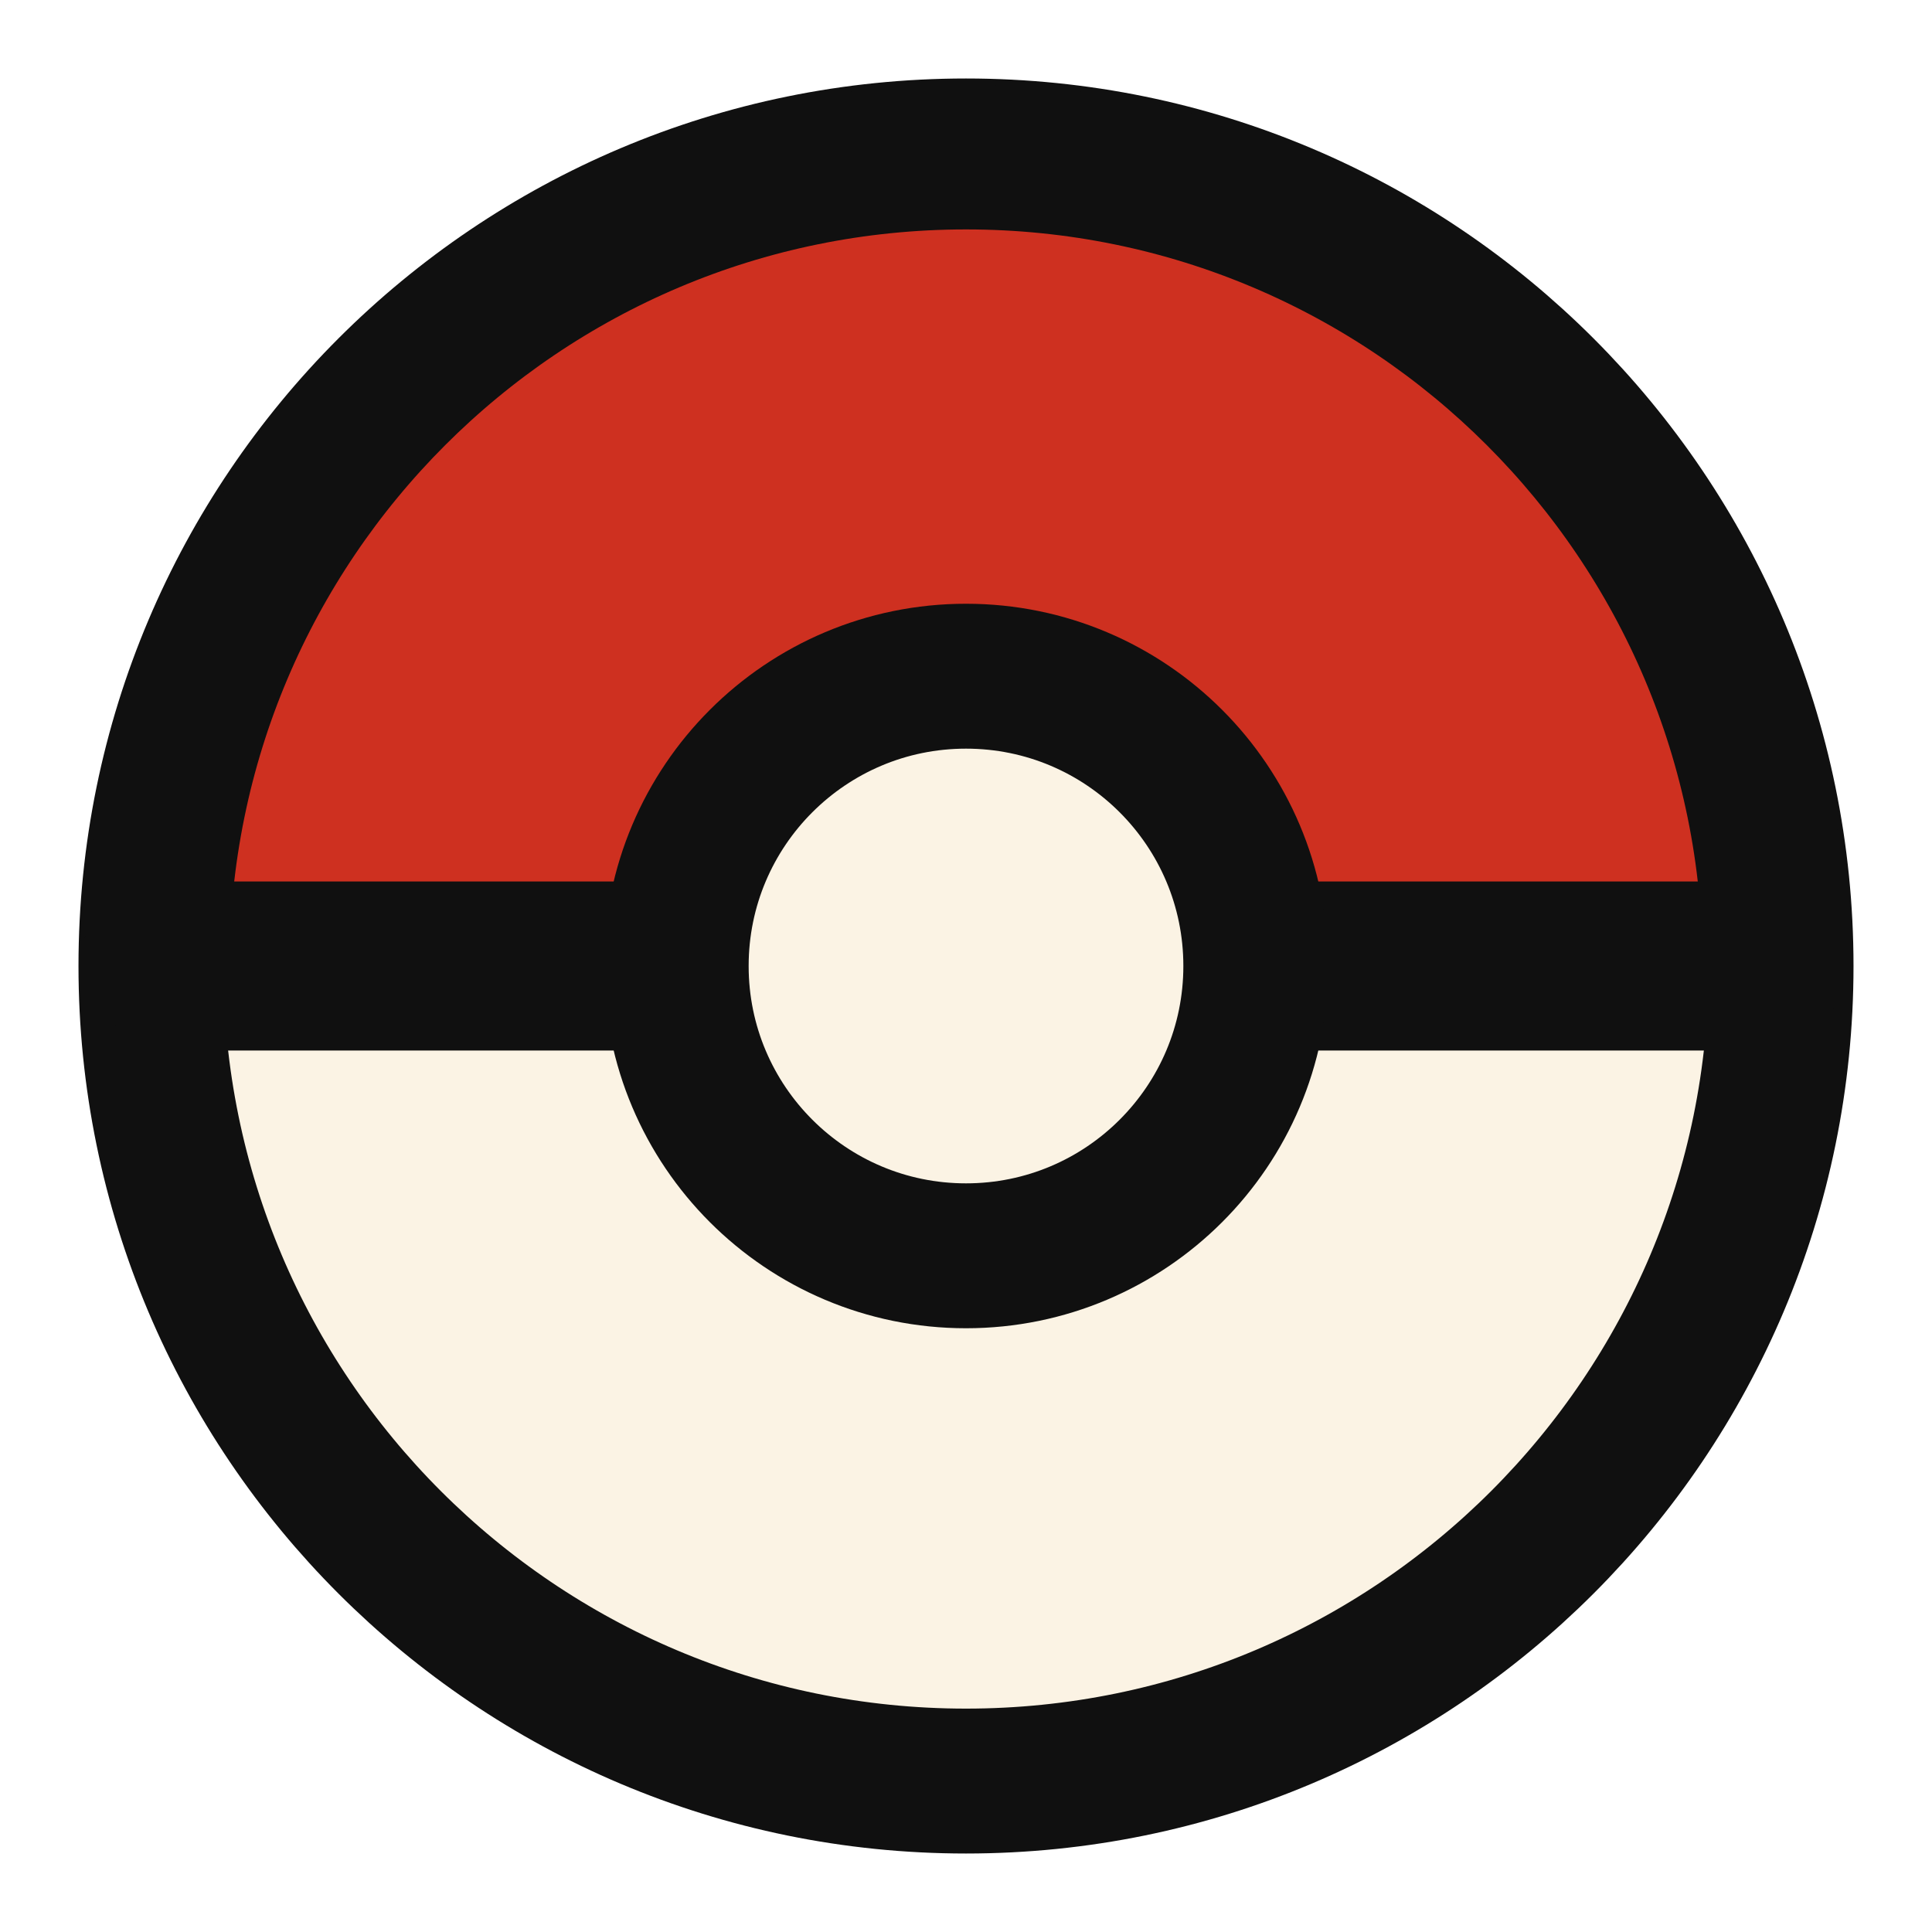
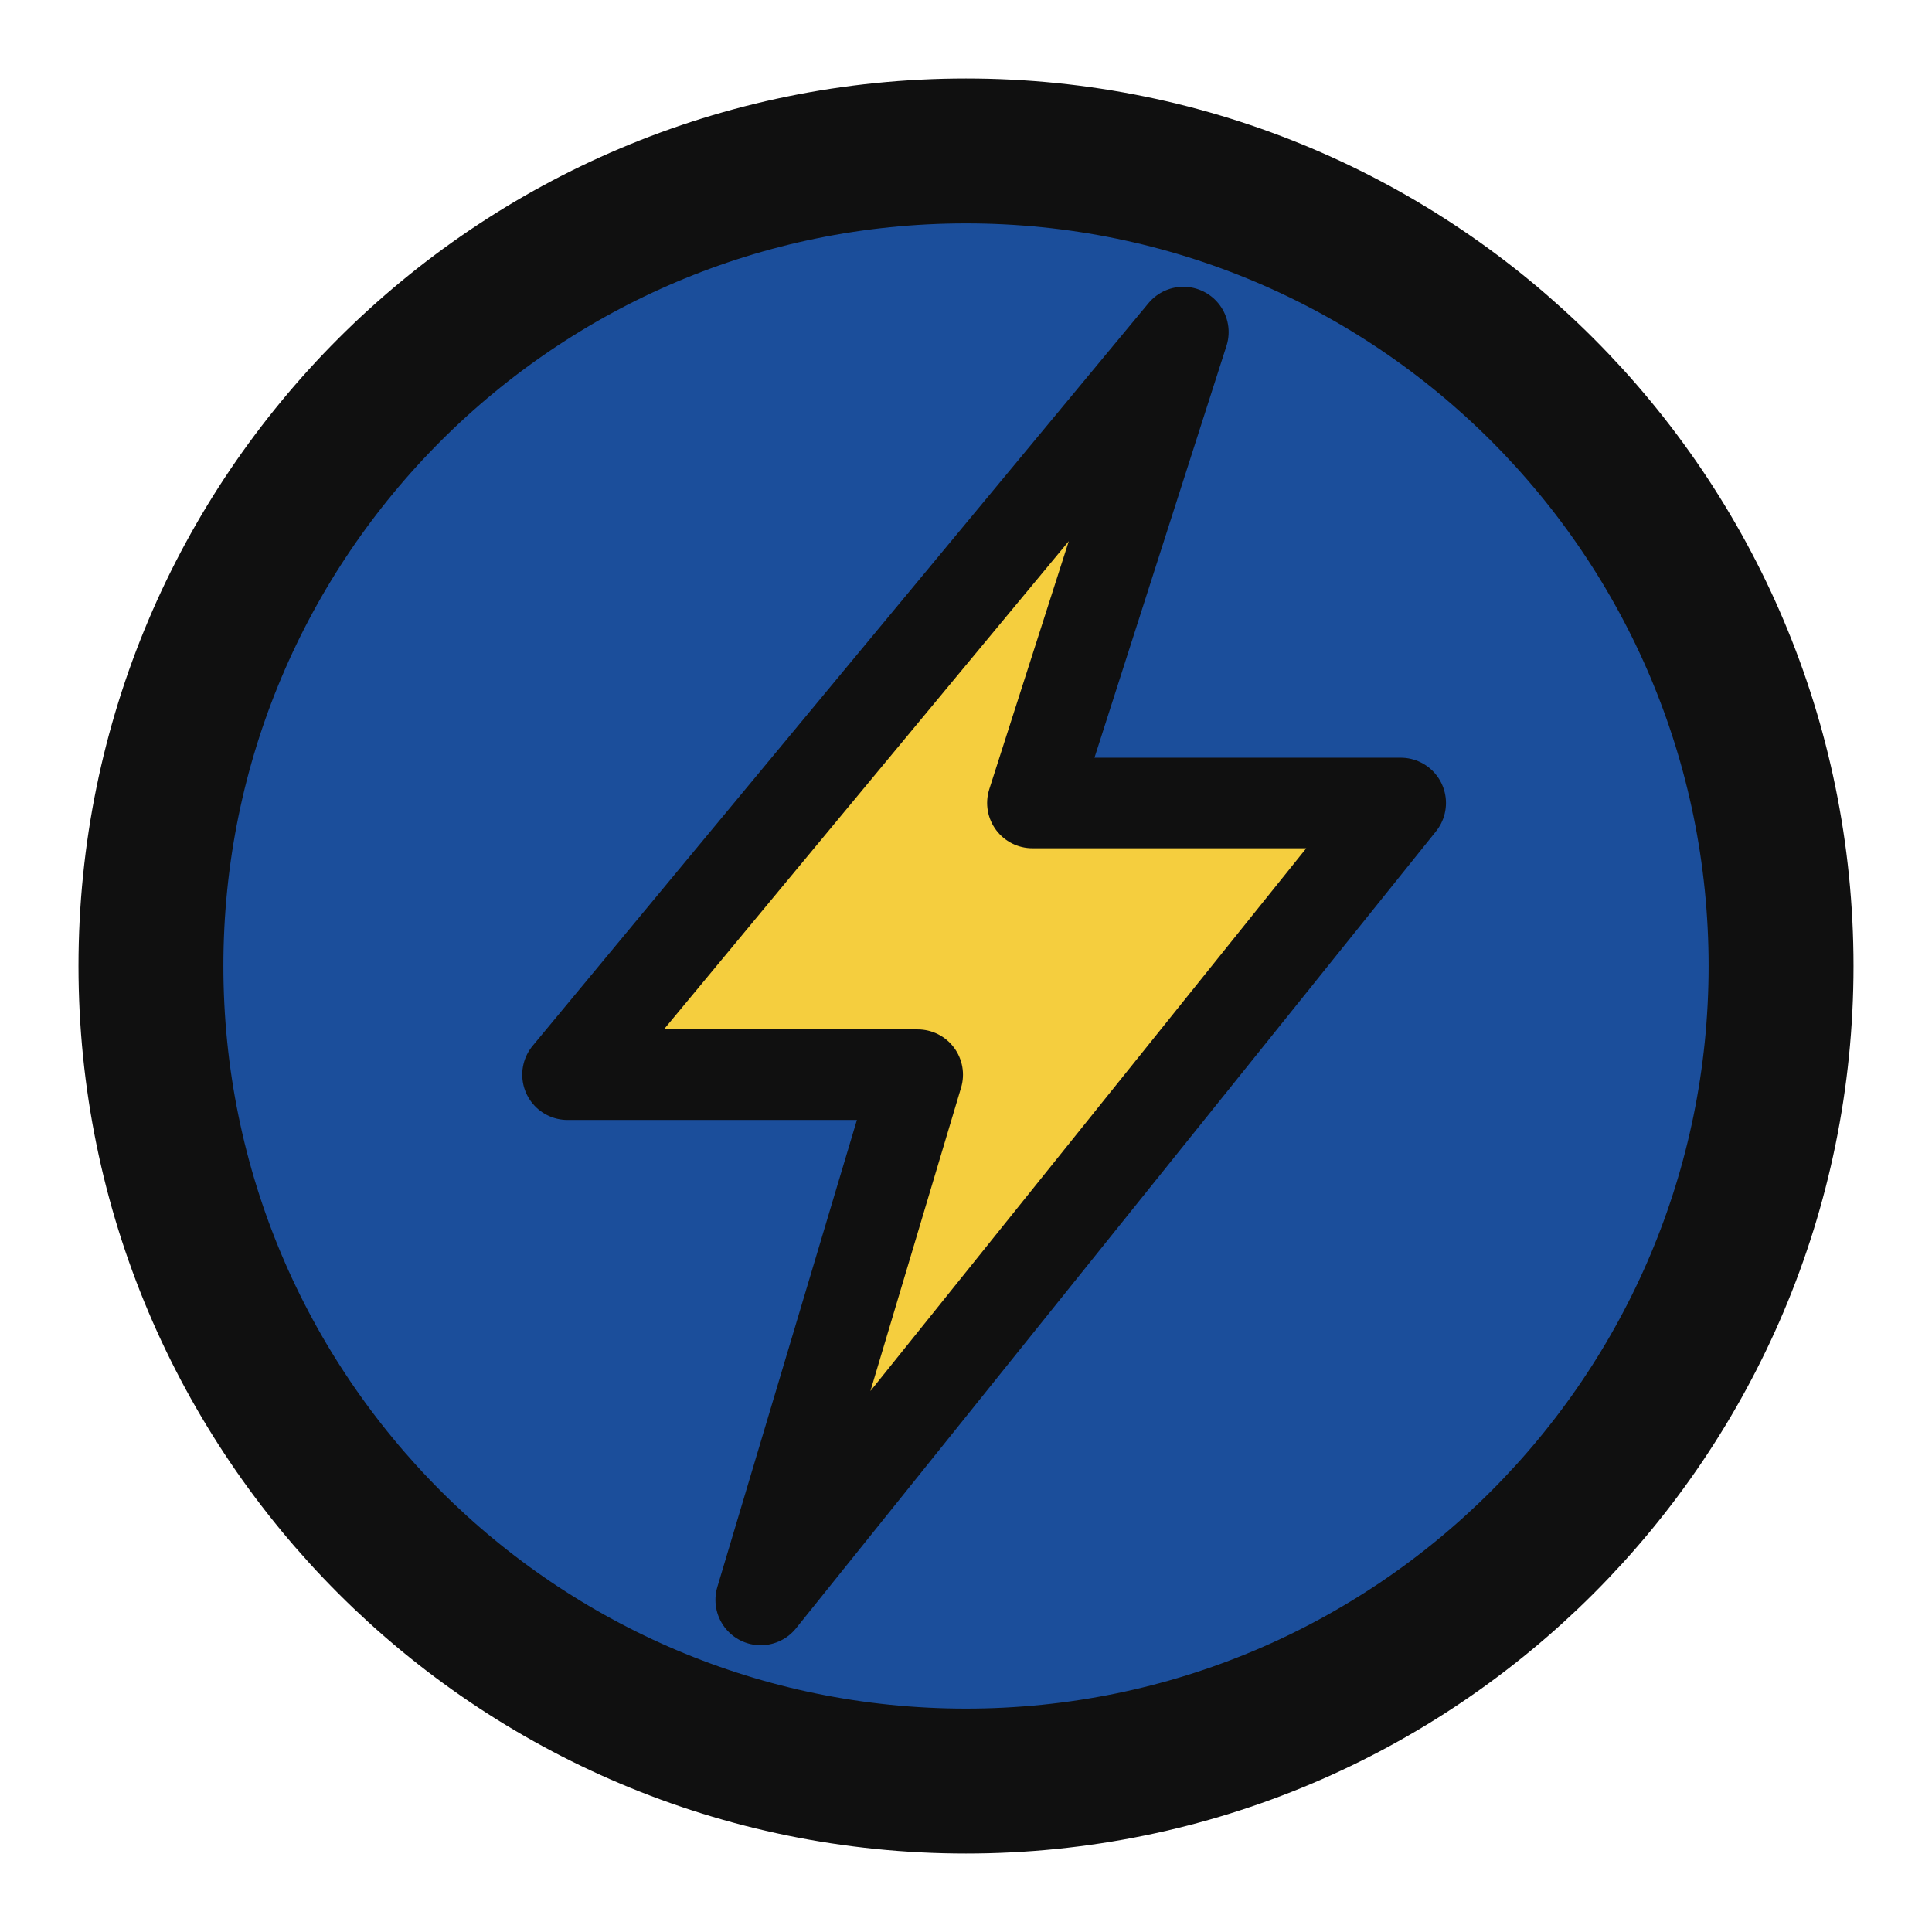
- <svg xmlns="http://www.w3.org/2000/svg" viewBox="0 0 32 32" role="img" aria-label="Pages for Pokemon">
-   <circle cx="16" cy="16" r="13.5" fill="#FBF3E4" stroke="#101010" stroke-width="2.4" />
-   <path d="M2.6 16 a13.4 13.4 0 0 1 26.8 0 z" fill="#CE3020" stroke="#101010" stroke-width="2.4" stroke-linejoin="round" />
-   <line x1="2.6" y1="16" x2="29.4" y2="16" stroke="#101010" stroke-width="2.8" />
-   <circle cx="16" cy="16" r="4.8" fill="#FBF3E4" stroke="#101010" stroke-width="2.4" />
+ <svg xmlns="http://www.w3.org/2000/svg" viewBox="0 0 32 32" role="img" aria-label="P4P">
+   <circle cx="16" cy="16" r="13.5" fill="#1B4E9B" stroke="#101010" stroke-width="2.4" />
+   <path d="M19.6 5.5 L9.4 17.8 h5.8 l-2.6 8.7 10.6-13.2 h-6.1 z" fill="#F5CE3E" stroke="#101010" stroke-width="1.5" stroke-linejoin="round" />
</svg>
